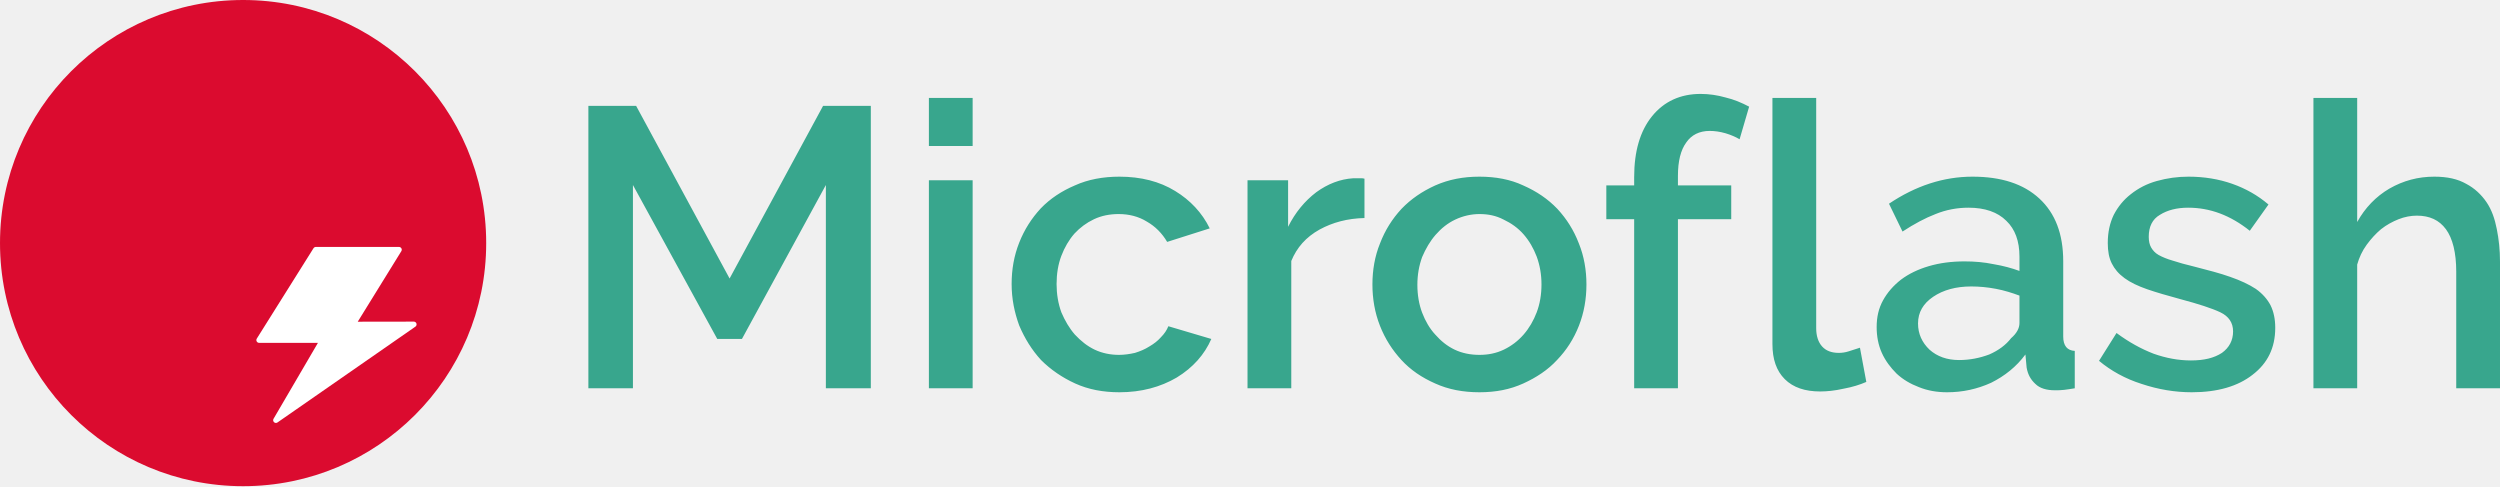
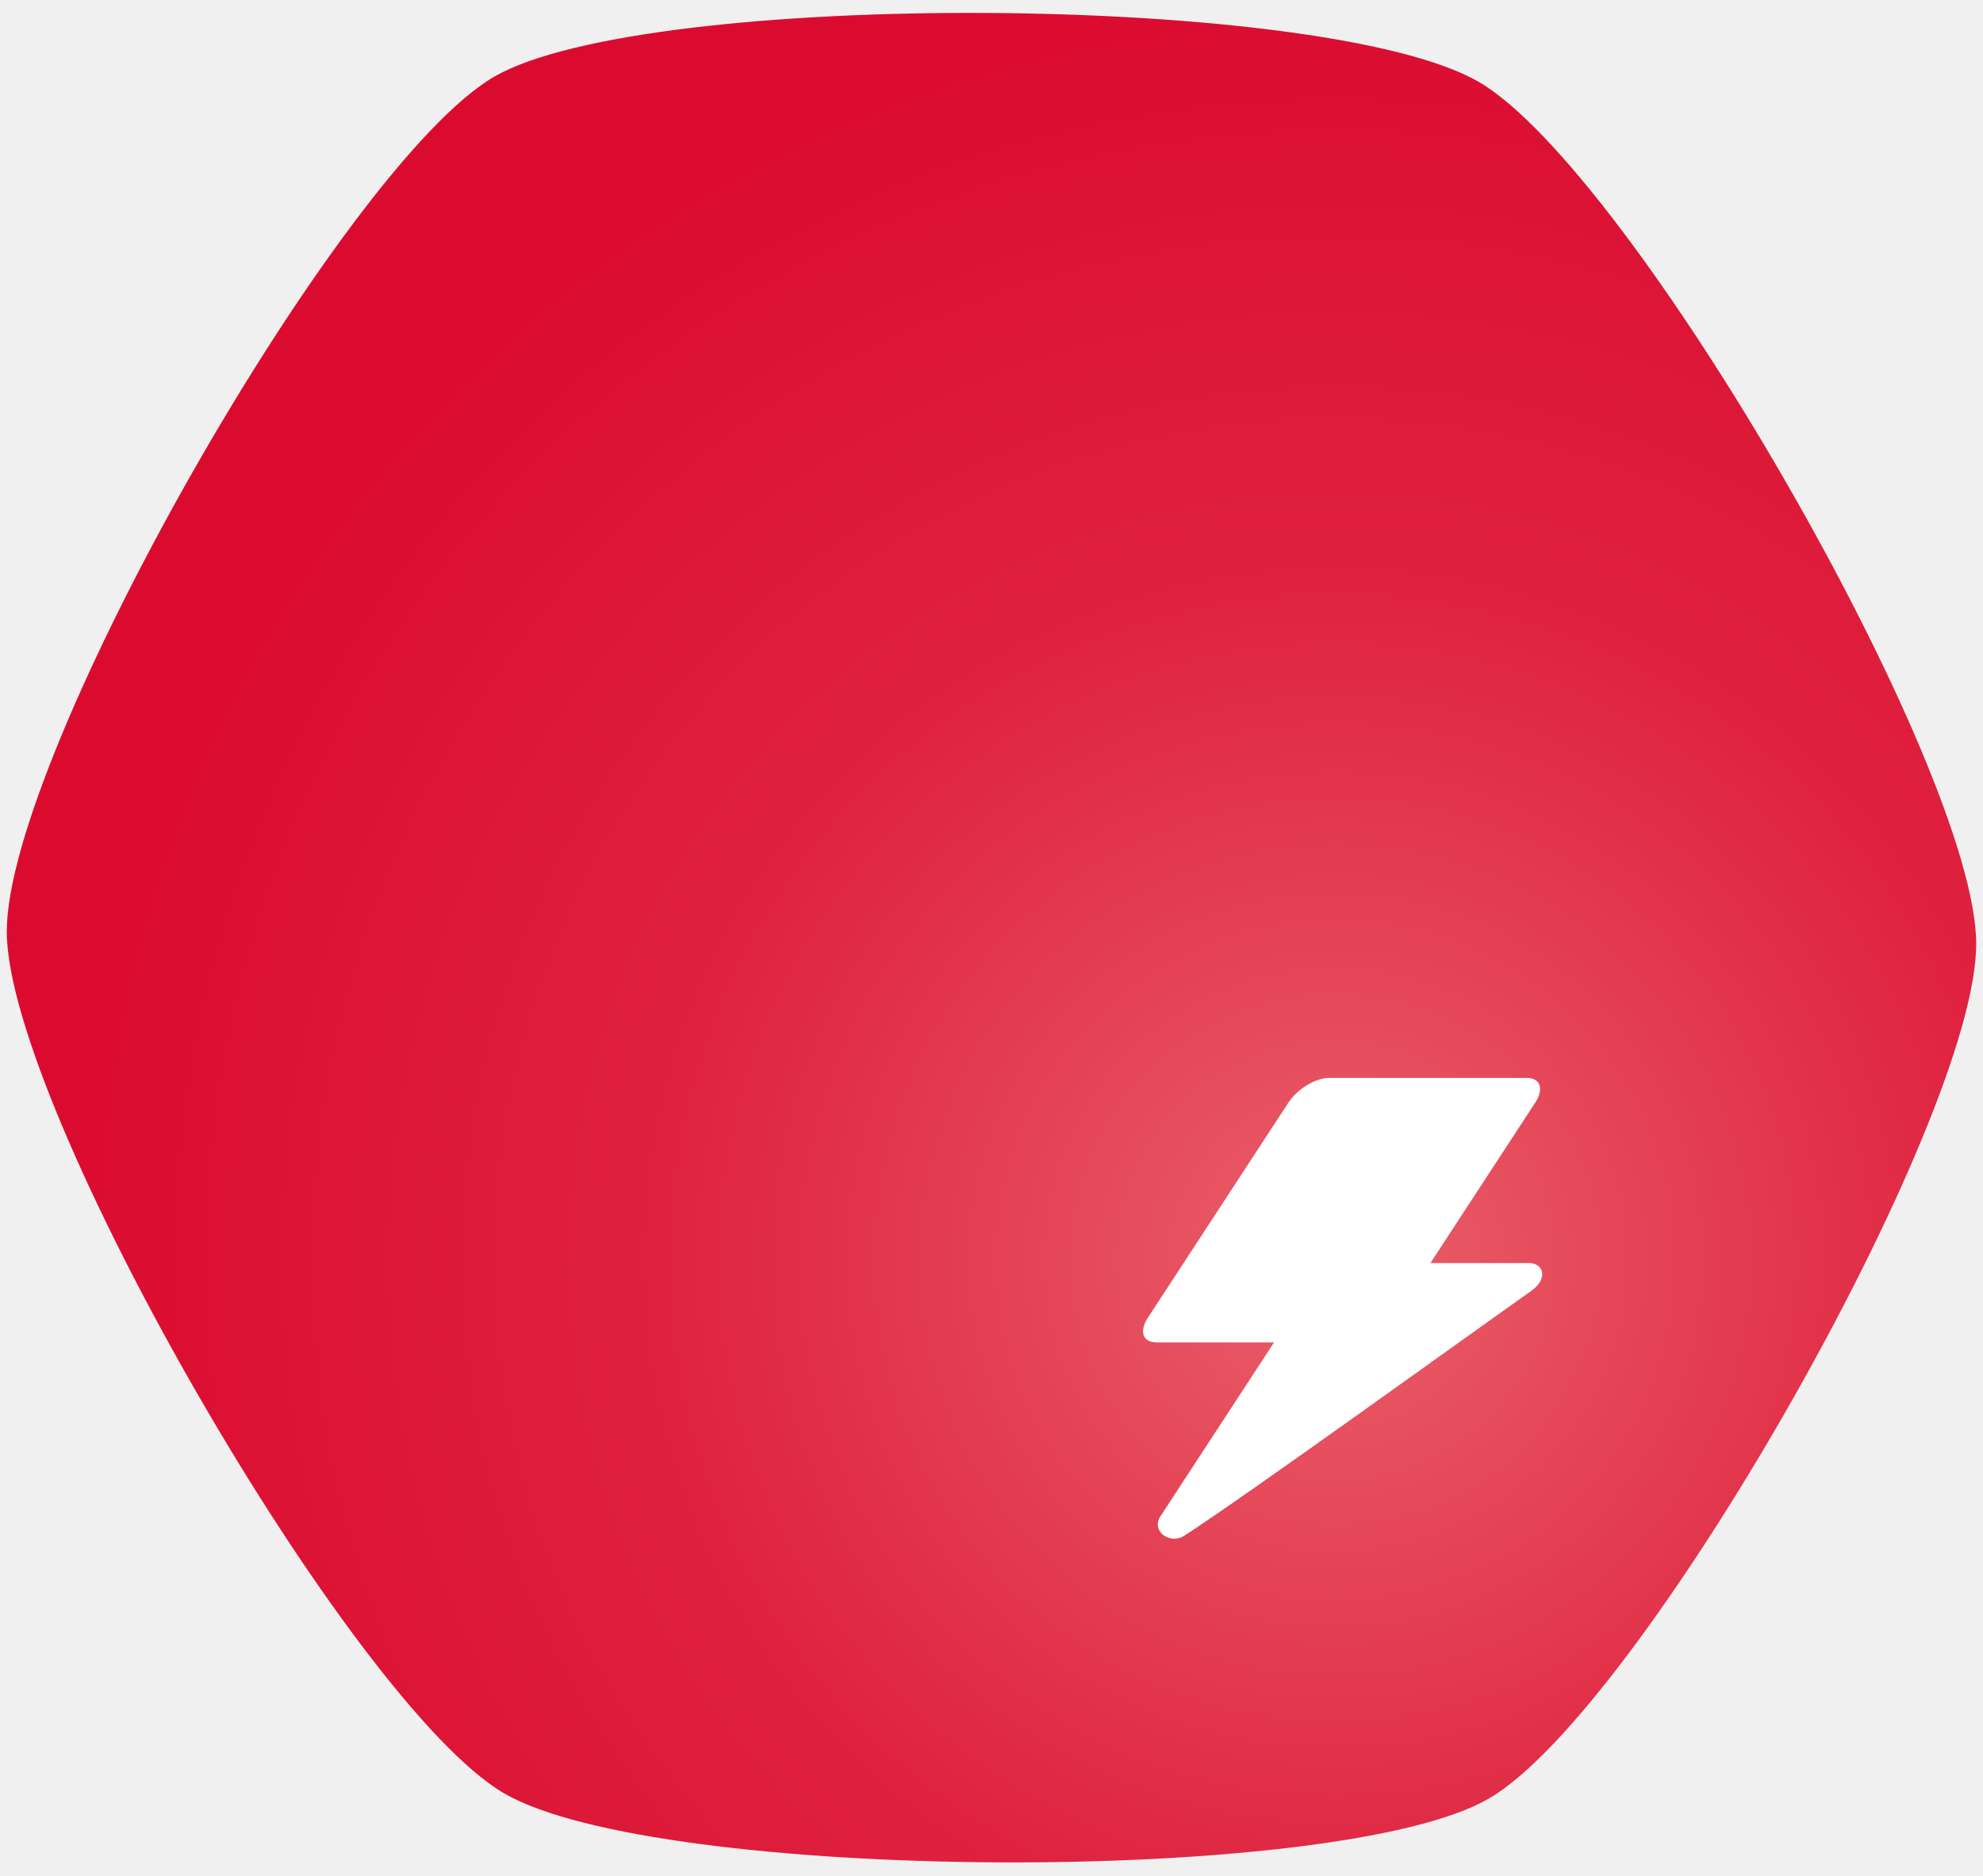
- <svg xmlns="http://www.w3.org/2000/svg" viewBox="0 0 905 176" fill-rule="evenodd" clip-rule="evenodd" stroke-linecap="round" stroke-linejoin="round" stroke-miterlimit="3">
-   <path d="M298.962 140.56V66.976l-30.384 55.728h-8.928l-30.528-55.728v73.584h-16.128V38.32h17.28l33.84 62.496 33.84-62.496h17.28v102.24h-16.272zM336.258 140.56V65.248h15.84v75.312h-15.84zm0-87.696V35.44h15.84v17.424h-15.84zM366.21 102.832c0-5.328.864-10.224 2.736-14.976 1.872-4.752 4.464-8.784 7.776-12.384 3.456-3.6 7.632-6.336 12.384-8.352 4.752-2.16 10.224-3.168 16.128-3.168 7.776 0 14.544 1.728 20.16 5.184 5.472 3.312 9.792 7.92 12.528 13.536l-15.408 4.896c-1.872-3.168-4.32-5.616-7.344-7.344-3.024-1.872-6.48-2.736-10.224-2.736-3.168 0-6.192.576-8.928 1.872-2.736 1.296-5.04 3.024-7.056 5.184-2.016 2.304-3.6 5.04-4.752 8.064-1.152 3.024-1.728 6.48-1.728 10.224 0 3.6.576 7.056 1.728 10.224 1.296 3.024 2.88 5.76 4.896 8.064 2.16 2.304 4.464 4.176 7.2 5.472 2.736 1.296 5.76 1.872 8.784 1.872 1.872 0 3.888-.288 5.76-.72 1.872-.576 3.6-1.296 5.184-2.304 1.728-1.008 3.024-2.016 4.176-3.312 1.296-1.296 2.16-2.592 2.736-4.032l15.552 4.608c-2.448 5.616-6.624 10.368-12.528 13.968-5.904 3.456-12.816 5.328-20.736 5.328-5.904 0-11.232-1.008-15.984-3.168-4.752-2.16-8.928-5.04-12.384-8.496-3.312-3.6-5.904-7.776-7.92-12.528-1.728-4.752-2.736-9.648-2.736-14.976zM493.938 78.928c-6.192.144-11.52 1.584-16.272 4.176-4.896 2.736-8.208 6.48-10.224 11.376v46.08h-15.84V65.248h14.688v16.848c2.592-5.184 6.048-9.36 10.224-12.528 4.176-3.024 8.64-4.752 13.392-5.04h2.448c.576 0 1.152 0 1.584.144v14.256zM535.554 142c-5.904 0-11.232-1.008-15.984-3.168-4.896-2.16-8.928-4.896-12.24-8.496-3.312-3.6-5.904-7.632-7.776-12.384-1.872-4.752-2.736-9.792-2.736-14.976 0-5.184.864-10.224 2.736-14.832 1.872-4.896 4.464-8.928 7.776-12.528 3.456-3.6 7.488-6.336 12.24-8.496 4.896-2.16 10.08-3.168 15.984-3.168s11.232 1.008 15.84 3.168c4.896 2.16 8.928 4.896 12.384 8.496 3.312 3.6 5.904 7.632 7.776 12.528 1.872 4.608 2.736 9.648 2.736 14.832 0 5.184-.864 10.224-2.736 14.976-1.872 4.752-4.464 8.784-7.92 12.384-3.312 3.6-7.488 6.336-12.24 8.496S541.458 142 535.554 142zm-22.464-38.88c0 3.6.576 7.056 1.728 10.08 1.152 3.024 2.736 5.76 4.752 7.92 2.016 2.304 4.32 4.176 7.056 5.472 2.736 1.296 5.76 1.872 8.928 1.872 3.168 0 6.048-.576 8.784-1.872a22.249 22.249 0 007.2-5.472c2.016-2.304 3.6-5.04 4.752-8.064 1.152-3.024 1.728-6.48 1.728-10.08 0-3.6-.576-6.912-1.728-10.08-1.152-3.024-2.736-5.76-4.752-8.064-2.016-2.304-4.464-4.032-7.2-5.328-2.736-1.44-5.616-2.016-8.784-2.016-3.024 0-6.048.72-8.784 2.016-2.736 1.296-5.04 3.168-7.056 5.472-2.016 2.304-3.6 5.04-4.896 8.064-1.152 3.168-1.728 6.48-1.728 10.08zM591.57 140.56v-61.2h-10.08V67.12h10.08v-3.024c0-9.36 2.16-16.704 6.48-22.032C602.37 36.736 608.274 34 615.618 34c3.024 0 6.048.432 9.072 1.296 3.024.72 5.76 1.872 8.496 3.312l-3.456 11.808c-1.44-.864-3.168-1.584-5.04-2.16-2.016-.576-3.888-.864-5.76-.864-3.744 0-6.624 1.44-8.496 4.176-2.016 2.736-3.024 6.768-3.024 12.096v3.456h19.296v12.24H607.41v61.2h-15.84zM641.622 35.44h15.84v83.376c0 2.736.72 5.04 2.16 6.624 1.44 1.584 3.456 2.304 6.048 2.304 1.008 0 2.304-.144 3.6-.576 1.44-.432 2.736-.864 4.032-1.296l2.304 12.384c-2.304 1.008-5.04 1.872-8.208 2.448-3.168.72-6.048 1.008-8.496 1.008-5.472 0-9.792-1.44-12.816-4.464-3.024-3.024-4.464-7.2-4.464-12.672V35.44zM704.838 142c-3.6 0-7.056-.576-10.224-1.872-3.024-1.152-5.76-2.736-8.064-4.896-2.16-2.16-4.032-4.608-5.328-7.488-1.296-2.88-1.872-6.048-1.872-9.36 0-3.6.72-6.768 2.304-9.648 1.584-2.88 3.744-5.328 6.48-7.488 2.88-2.16 6.192-3.744 10.08-4.896 3.888-1.152 8.208-1.728 12.96-1.728 3.6 0 7.056.288 10.512 1.008 3.456.576 6.624 1.44 9.36 2.448v-5.184c0-5.616-1.584-9.936-4.752-12.96-3.168-3.168-7.776-4.752-13.68-4.752-4.032 0-8.064.72-11.952 2.304-3.744 1.44-7.776 3.6-11.952 6.336l-4.896-10.08c9.648-6.48 19.728-9.792 30.24-9.792 10.368 0 18.432 2.592 24.192 7.92 5.76 5.328 8.64 12.816 8.64 22.752v27.216c0 3.312 1.44 5.04 4.176 5.184v13.536c-1.584.288-2.88.432-3.888.576-1.152.144-2.304.144-3.312.144-3.024 0-5.472-.72-7.056-2.304-1.728-1.584-2.736-3.456-3.168-5.904l-.432-4.752c-3.312 4.464-7.488 7.776-12.384 10.224-5.04 2.304-10.368 3.456-15.984 3.456zm4.32-11.664c3.888 0 7.488-.72 10.944-2.016 3.312-1.44 6.048-3.456 7.92-5.904 2.016-1.728 3.024-3.6 3.024-5.472v-9.936c-2.736-1.008-5.472-1.872-8.496-2.448a48.029 48.029 0 00-8.928-.864c-5.616 0-10.224 1.296-13.824 3.744-3.6 2.448-5.472 5.616-5.472 9.648 0 3.744 1.44 6.912 4.176 9.504 2.736 2.448 6.336 3.744 10.656 3.744zM793.398 142c-6.048 0-12.096-1.008-18.144-3.024-5.904-1.872-11.088-4.752-15.408-8.352l6.336-10.08c4.464 3.312 8.928 5.76 13.392 7.488 4.464 1.584 8.928 2.448 13.536 2.448 4.752 0 8.352-.864 11.232-2.736 2.592-1.872 4.032-4.464 4.032-7.776 0-3.168-1.584-5.472-4.608-6.912-3.024-1.44-7.92-3.024-14.4-4.752-4.752-1.296-8.784-2.448-12.096-3.6-3.312-1.152-6.048-2.448-8.208-4.032s-3.6-3.312-4.608-5.328c-1.008-2.016-1.44-4.464-1.44-7.344 0-3.888.72-7.2 2.16-10.224 1.584-3.024 3.6-5.472 6.192-7.488 2.736-2.16 5.76-3.744 9.36-4.752a42.018 42.018 0 0111.52-1.584c5.616 0 10.944.864 15.84 2.592 4.896 1.728 9.216 4.176 13.104 7.488l-6.768 9.504c-7.056-5.616-14.4-8.352-22.32-8.352-4.032 0-7.488.864-10.224 2.592-2.736 1.584-4.032 4.32-4.032 7.92 0 1.584.288 2.88.864 3.888.576 1.008 1.44 2.016 2.736 2.736 1.296.72 3.024 1.44 5.04 2.016 2.16.72 4.752 1.44 7.776 2.16 5.04 1.296 9.504 2.448 13.104 3.744 3.744 1.296 6.768 2.736 9.216 4.32 2.448 1.728 4.176 3.744 5.328 5.904 1.152 2.304 1.728 5.04 1.728 8.208 0 7.2-2.736 12.816-8.208 16.992-5.328 4.176-12.672 6.336-22.032 6.336zM904.998 140.56h-15.84V98.368c0-6.912-1.296-12.096-3.744-15.408-2.448-3.312-5.904-4.896-10.512-4.896-2.16 0-4.464.432-6.624 1.296-2.16.864-4.32 2.016-6.336 3.6-1.872 1.584-3.6 3.456-5.184 5.616-1.584 2.16-2.736 4.608-3.456 7.2v44.784h-15.84V35.44h15.84v44.928c2.88-5.184 6.768-9.216 11.664-12.096 5.04-2.88 10.368-4.32 16.272-4.32 4.752 0 8.496.864 11.52 2.592 3.024 1.584 5.472 3.888 7.344 6.624 1.872 2.736 3.024 6.048 3.744 9.792.72 3.6 1.152 7.488 1.152 11.664v45.936z" fill="#38a68d" fill-rule="nonzero" />
-   <g>
-     <circle cx="88.002" cy="88" r="88" fill="#db0b2f" />
-     <path d="M114.334 90.391h30.103l-16.729 27.069 22.091-.033-49.915 34.677 16.95-28.992H93.799l20.535-32.721z" fill="#fff" stroke="#fff" stroke-width="2" />
+ <svg xmlns="http://www.w3.org/2000/svg" viewBox="0 0 184 174" fill-rule="evenodd" clip-rule="evenodd" stroke-linejoin="round" stroke-miterlimit="2">
+   <path d="M45.874 7.107c14.089-8.134 77.189-7.783 91.37.51 14.18 8.292 46.035 63.466 46.126 79.893.091 16.426-31.154 71.248-45.244 79.383-14.089 8.134-77.189 7.783-91.37-.51C32.576 158.091.721 102.917.63 86.49.539 70.064 31.784 15.242 45.874 7.107z" fill="url(#_Radial1)" />
+   <g fill="#fff">
+     <path d="M142.457 102.301c.826-1.264.471-2.29-.793-2.29H123.34c-1.264 0-2.961 1.026-3.787 2.29l-13.046 19.965c-.826 1.264-.47 2.29.794 2.29h18.324c1.264 0 2.961-1.026 3.787-2.29l13.045-19.965z" />
+     <path d="M142.06 119.792c1.758-1.242 1.077-2.757-.443-2.601h-17.61c-.54 0-1.311.51-1.722 1.139l-14.551 22.269c-1.034 1.408.787 2.779 2.168 1.885 5.717-3.702 26.488-18.687 32.158-22.692z" />
  </g>
+   <defs>
+     <radialGradient id="_Radial1" cx="0" cy="0" r="1" gradientUnits="userSpaceOnUse" gradientTransform="rotate(-125.809 91.983 26.873) scale(118.9796)">
+       <stop offset="0" stop-color="#e9606a" />
+       <stop offset=".53" stop-color="#df223f" />
+       <stop offset="1" stop-color="#db0b2f" />
+     </radialGradient>
+   </defs>
</svg>
